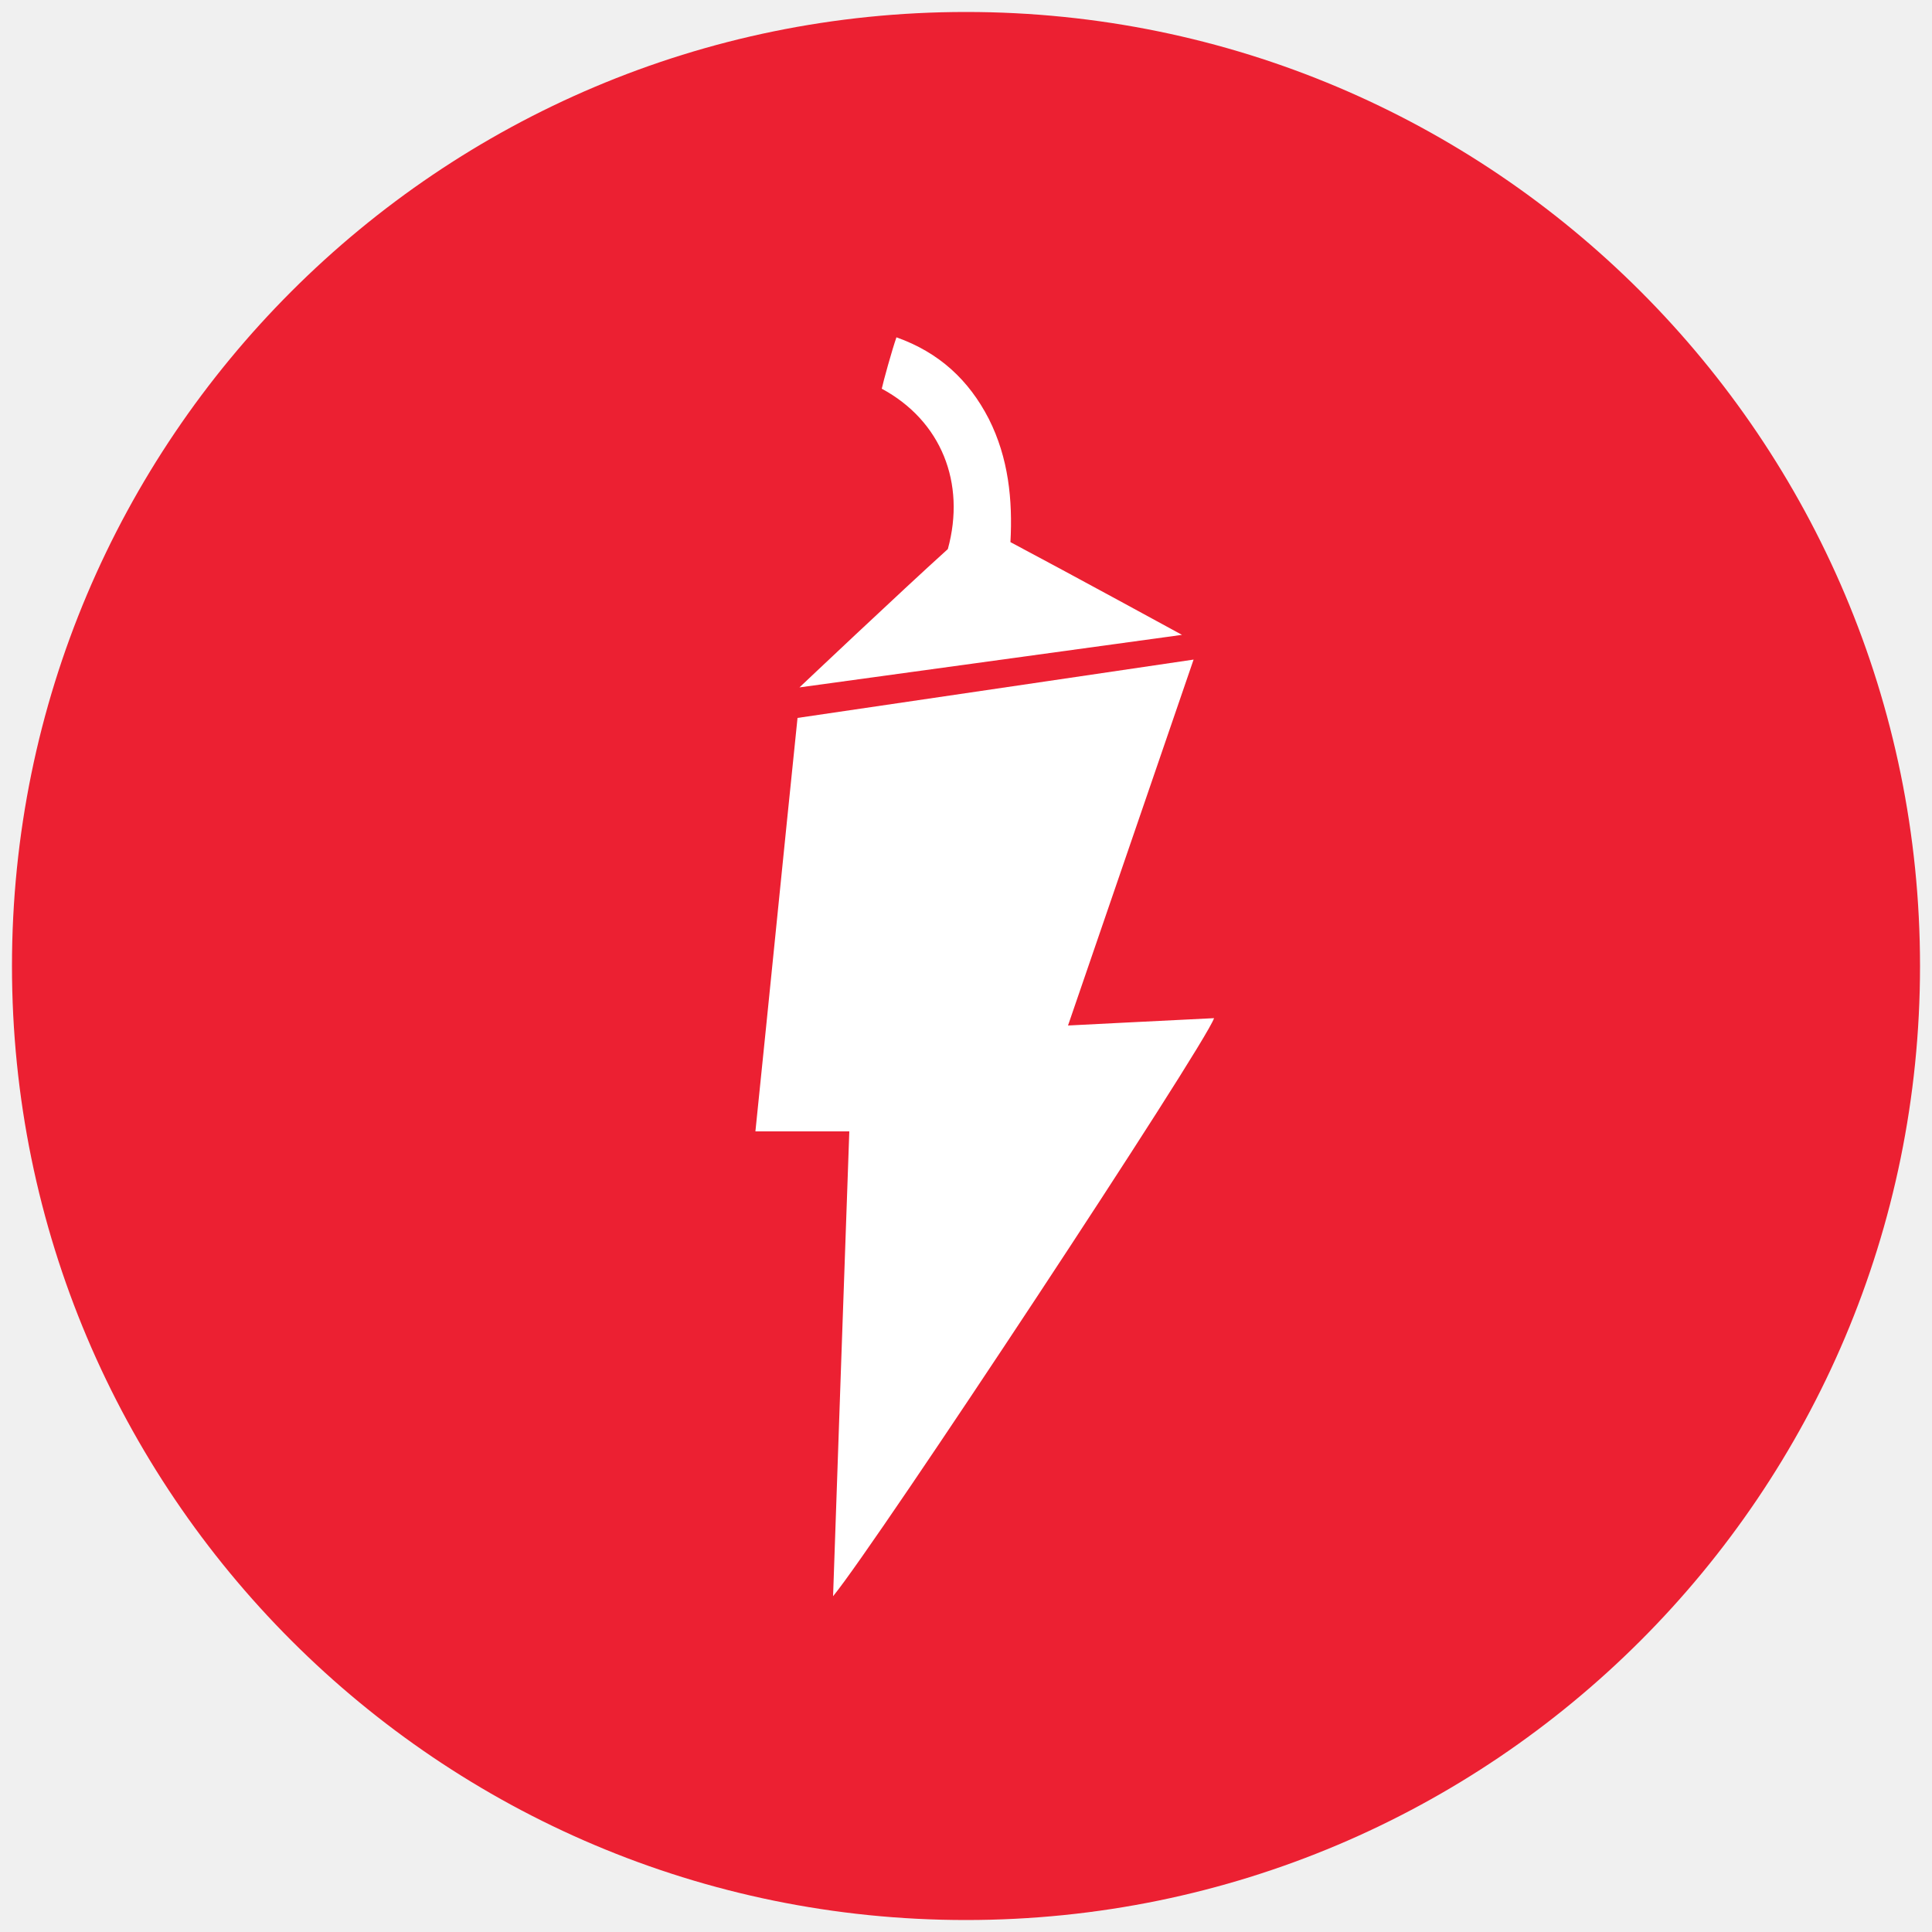
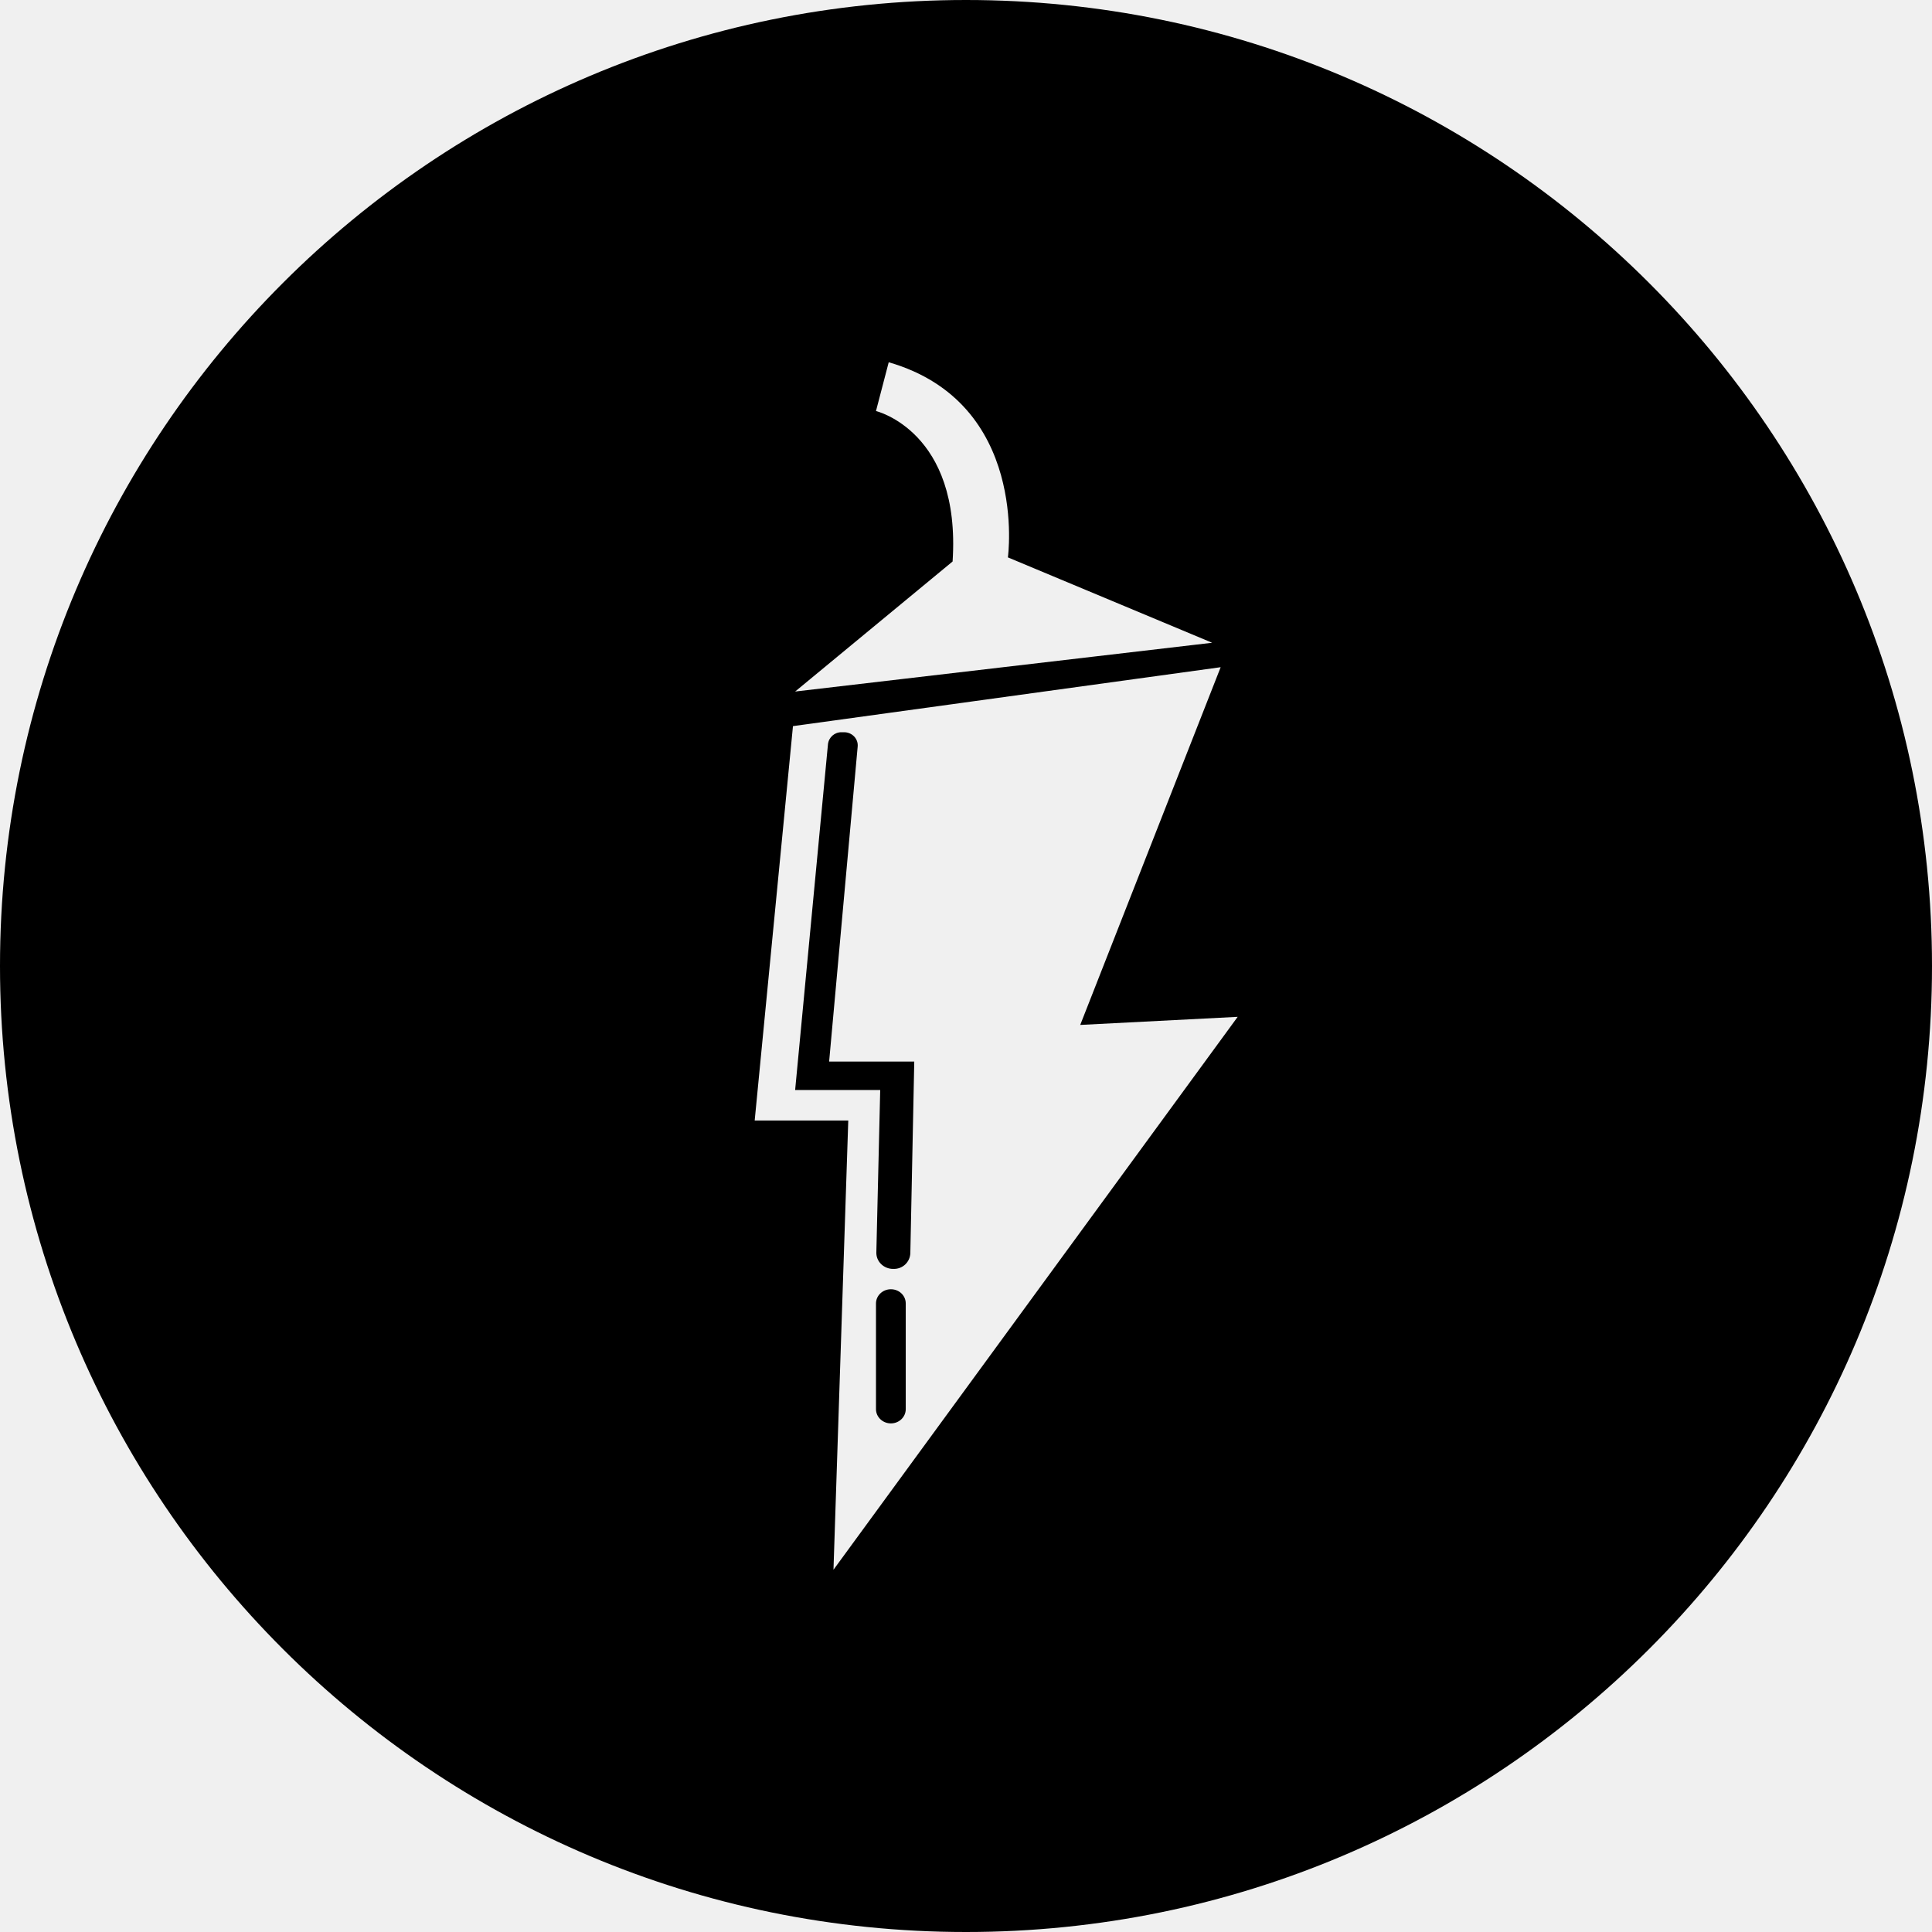
- <svg xmlns="http://www.w3.org/2000/svg" version="1.1" id="ngc" x="0px" y="0px" viewBox="0 0 500 500" style="enable-background:new 0 0 500 500;" xml:space="preserve">
-   <style type="text/css">
- 	.st0{fill:#EC2032;}
- 	.st1{fill:#FFFFFF;}
- </style>
-   <circle class="st0" cx="250" cy="250" r="246.9" />
-   <path class="st1" d="M215.6,413.1c1.4-41.2,2.8-80.4,4.2-120.3c-8.4,0-15.8,0-24.3,0c3.7-35.9,7.2-71.2,10.9-107  c34.1-5,102.5-15.1,102.5-15.1l-32.5,94.7c0,0,25.4-1.3,37.8-1.9C311.8,270.6,227,399.2,215.6,413.1z" />
-   <path class="st1" d="M245.3,142.1c4.7-17.1-1.7-33.2-17.1-41.5c0.4-1.9,2.7-10.2,3.8-13.3c11,3.9,18.7,11,23.9,21.1  c5.1,10.1,6.2,21,5.6,31.9c15.1,8,44.4,24,44.4,24l-99,13.6C206.9,177.9,233,153.2,245.3,142.1z" />
+ <svg xmlns="http://www.w3.org/2000/svg" viewBox="0 0 32 32">
+   <path d="M16 32C7.163 32 0 24.837 0 16S7.163 0 16 0s16 7.163 16 16-7.163 16-16 16zm4.5-15.158l-2.608.134 2.326-5.925-7.084.976-.634 6.532h1.55L13.805 26zm-5.498 6.498c0 .13-.11.236-.246.236s-.247-.106-.247-.236v-1.75c0-.13.11-.236.247-.236s.246.105.246.235zm-1.832-5.286l.544-5.73a.223.223 0 01.226-.196h.04c.064 0 .124.025.167.07s.064.105.059.165l-.473 5.22h1.41l-.065 3.176a.27.27 0 01-.275.258h-.012c-.074 0-.145-.029-.197-.08s-.08-.119-.079-.19l.064-2.693zm0-6.6l6.907-.808-3.383-1.414S17.046 6.673 14.72 6l-.211.808s1.41.337 1.269 2.492z" fill-rule="evenodd" />
</svg>
